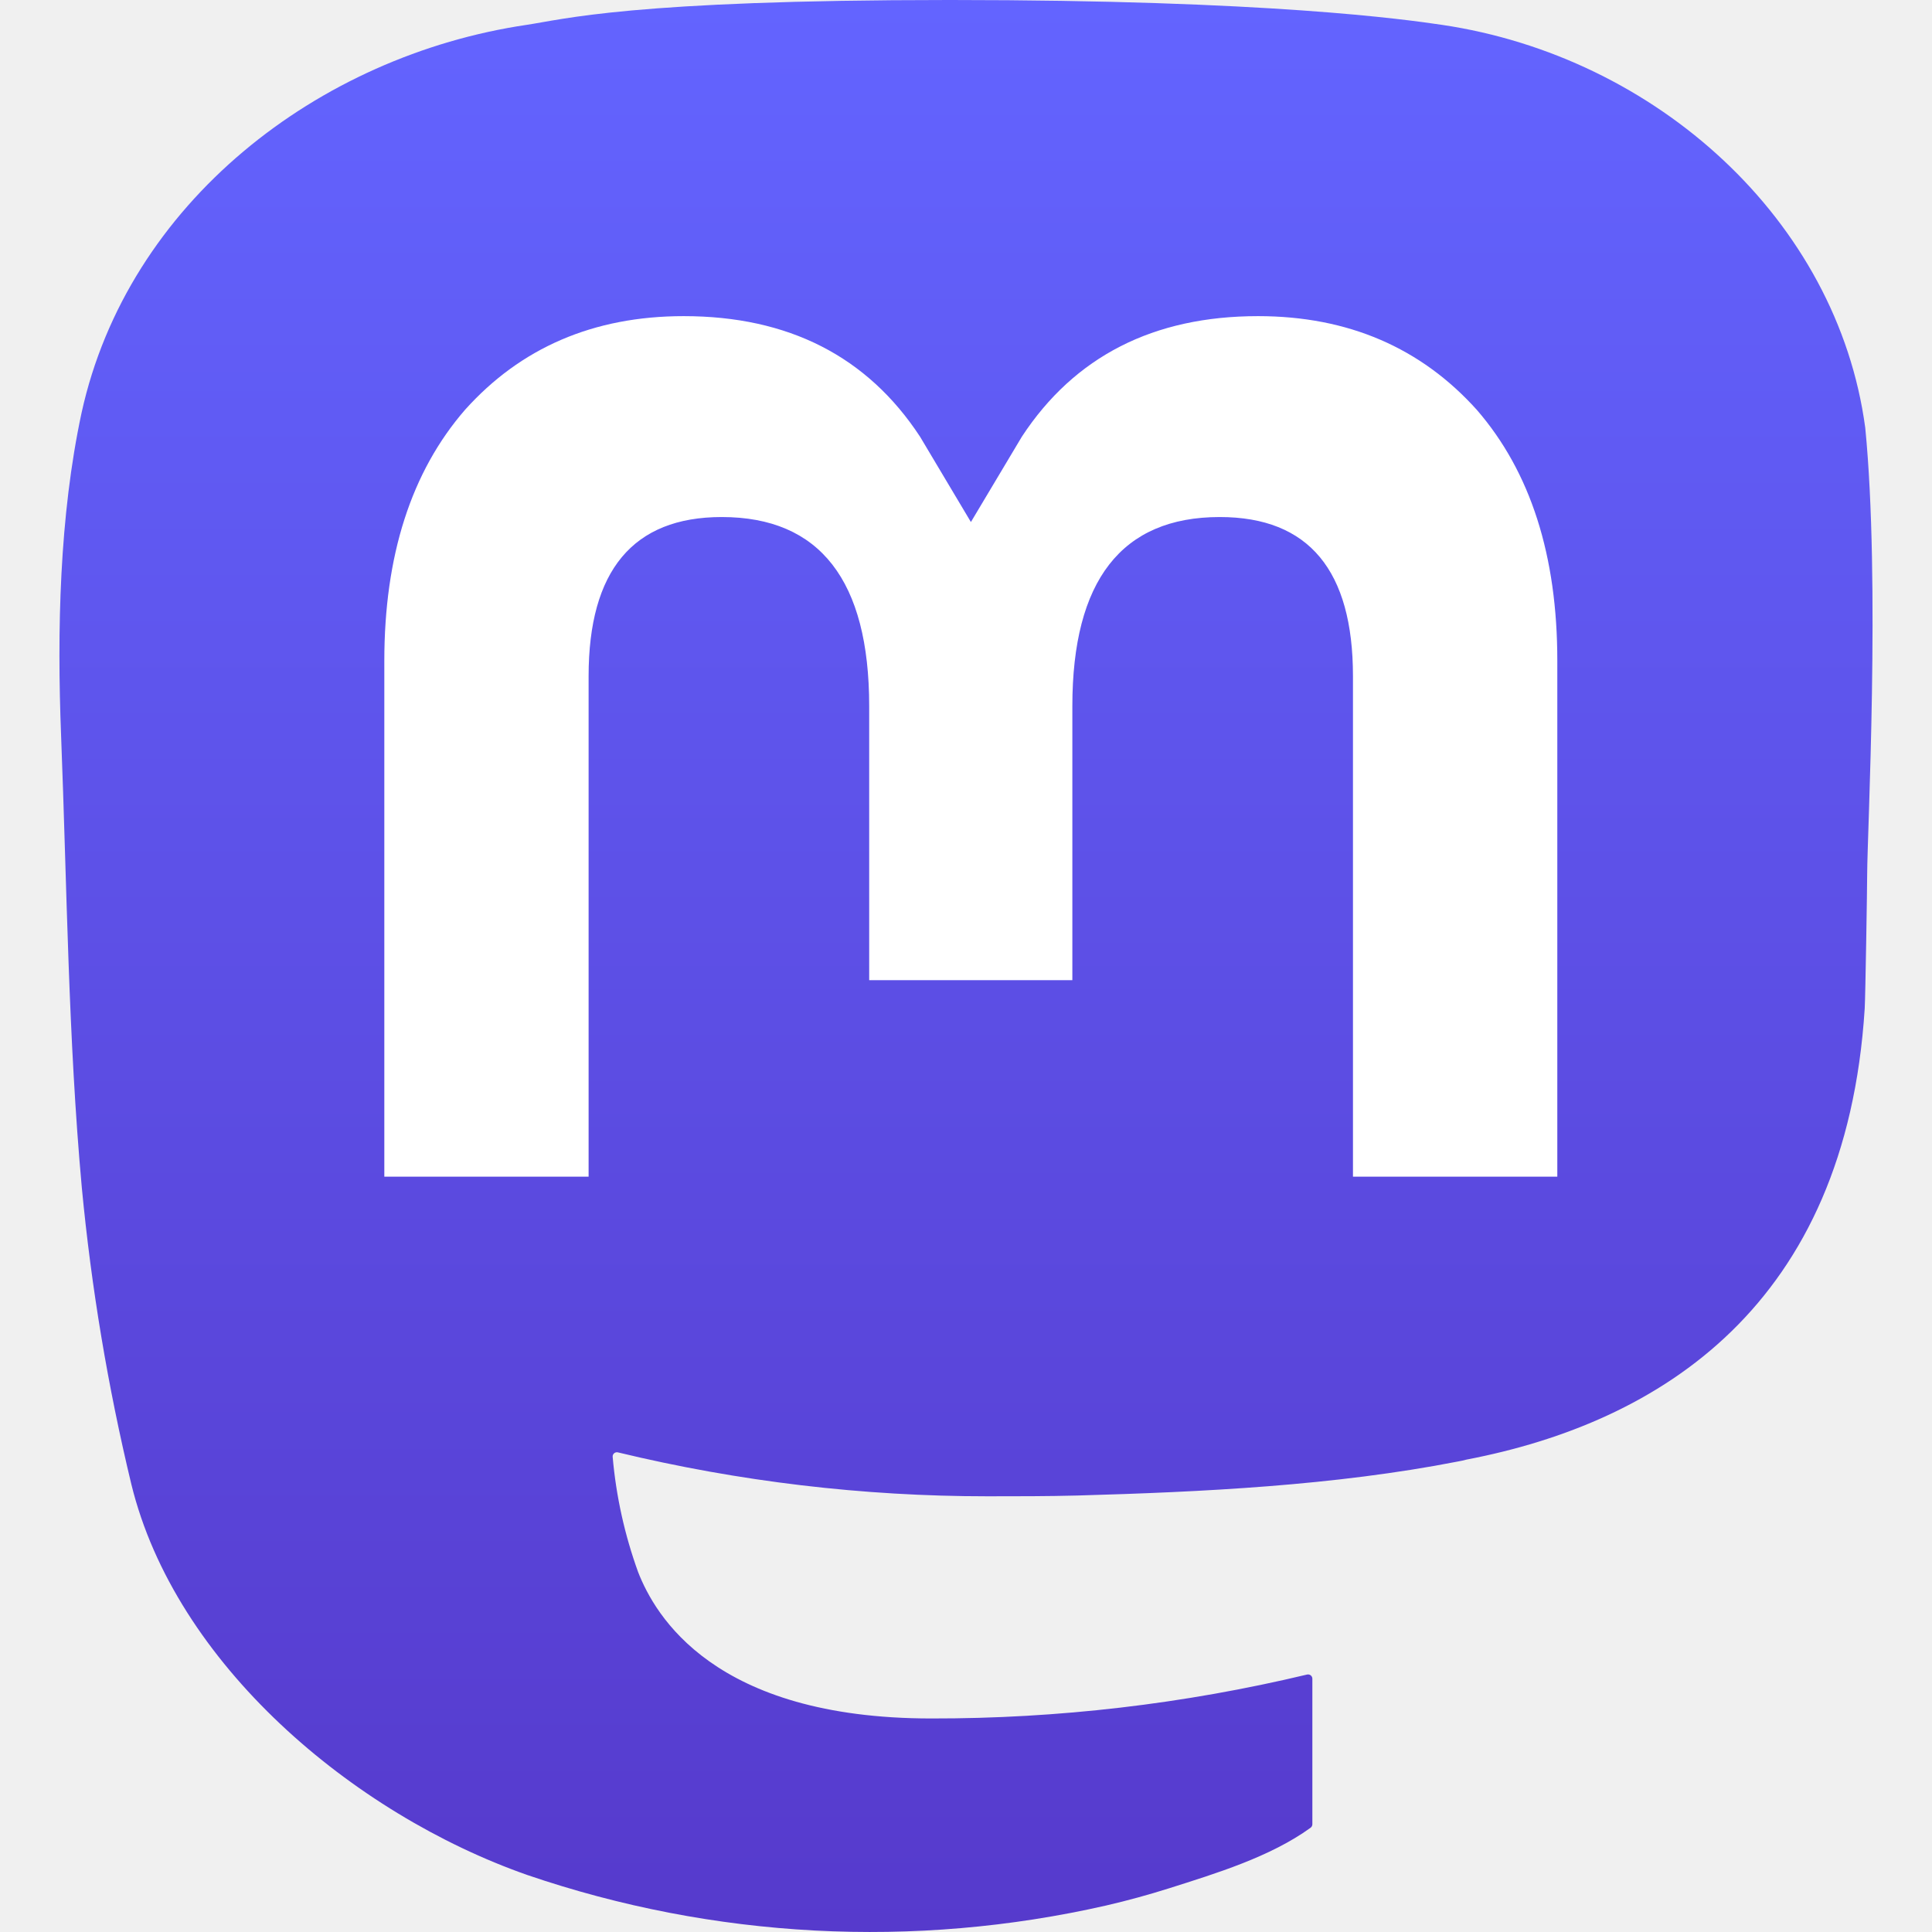
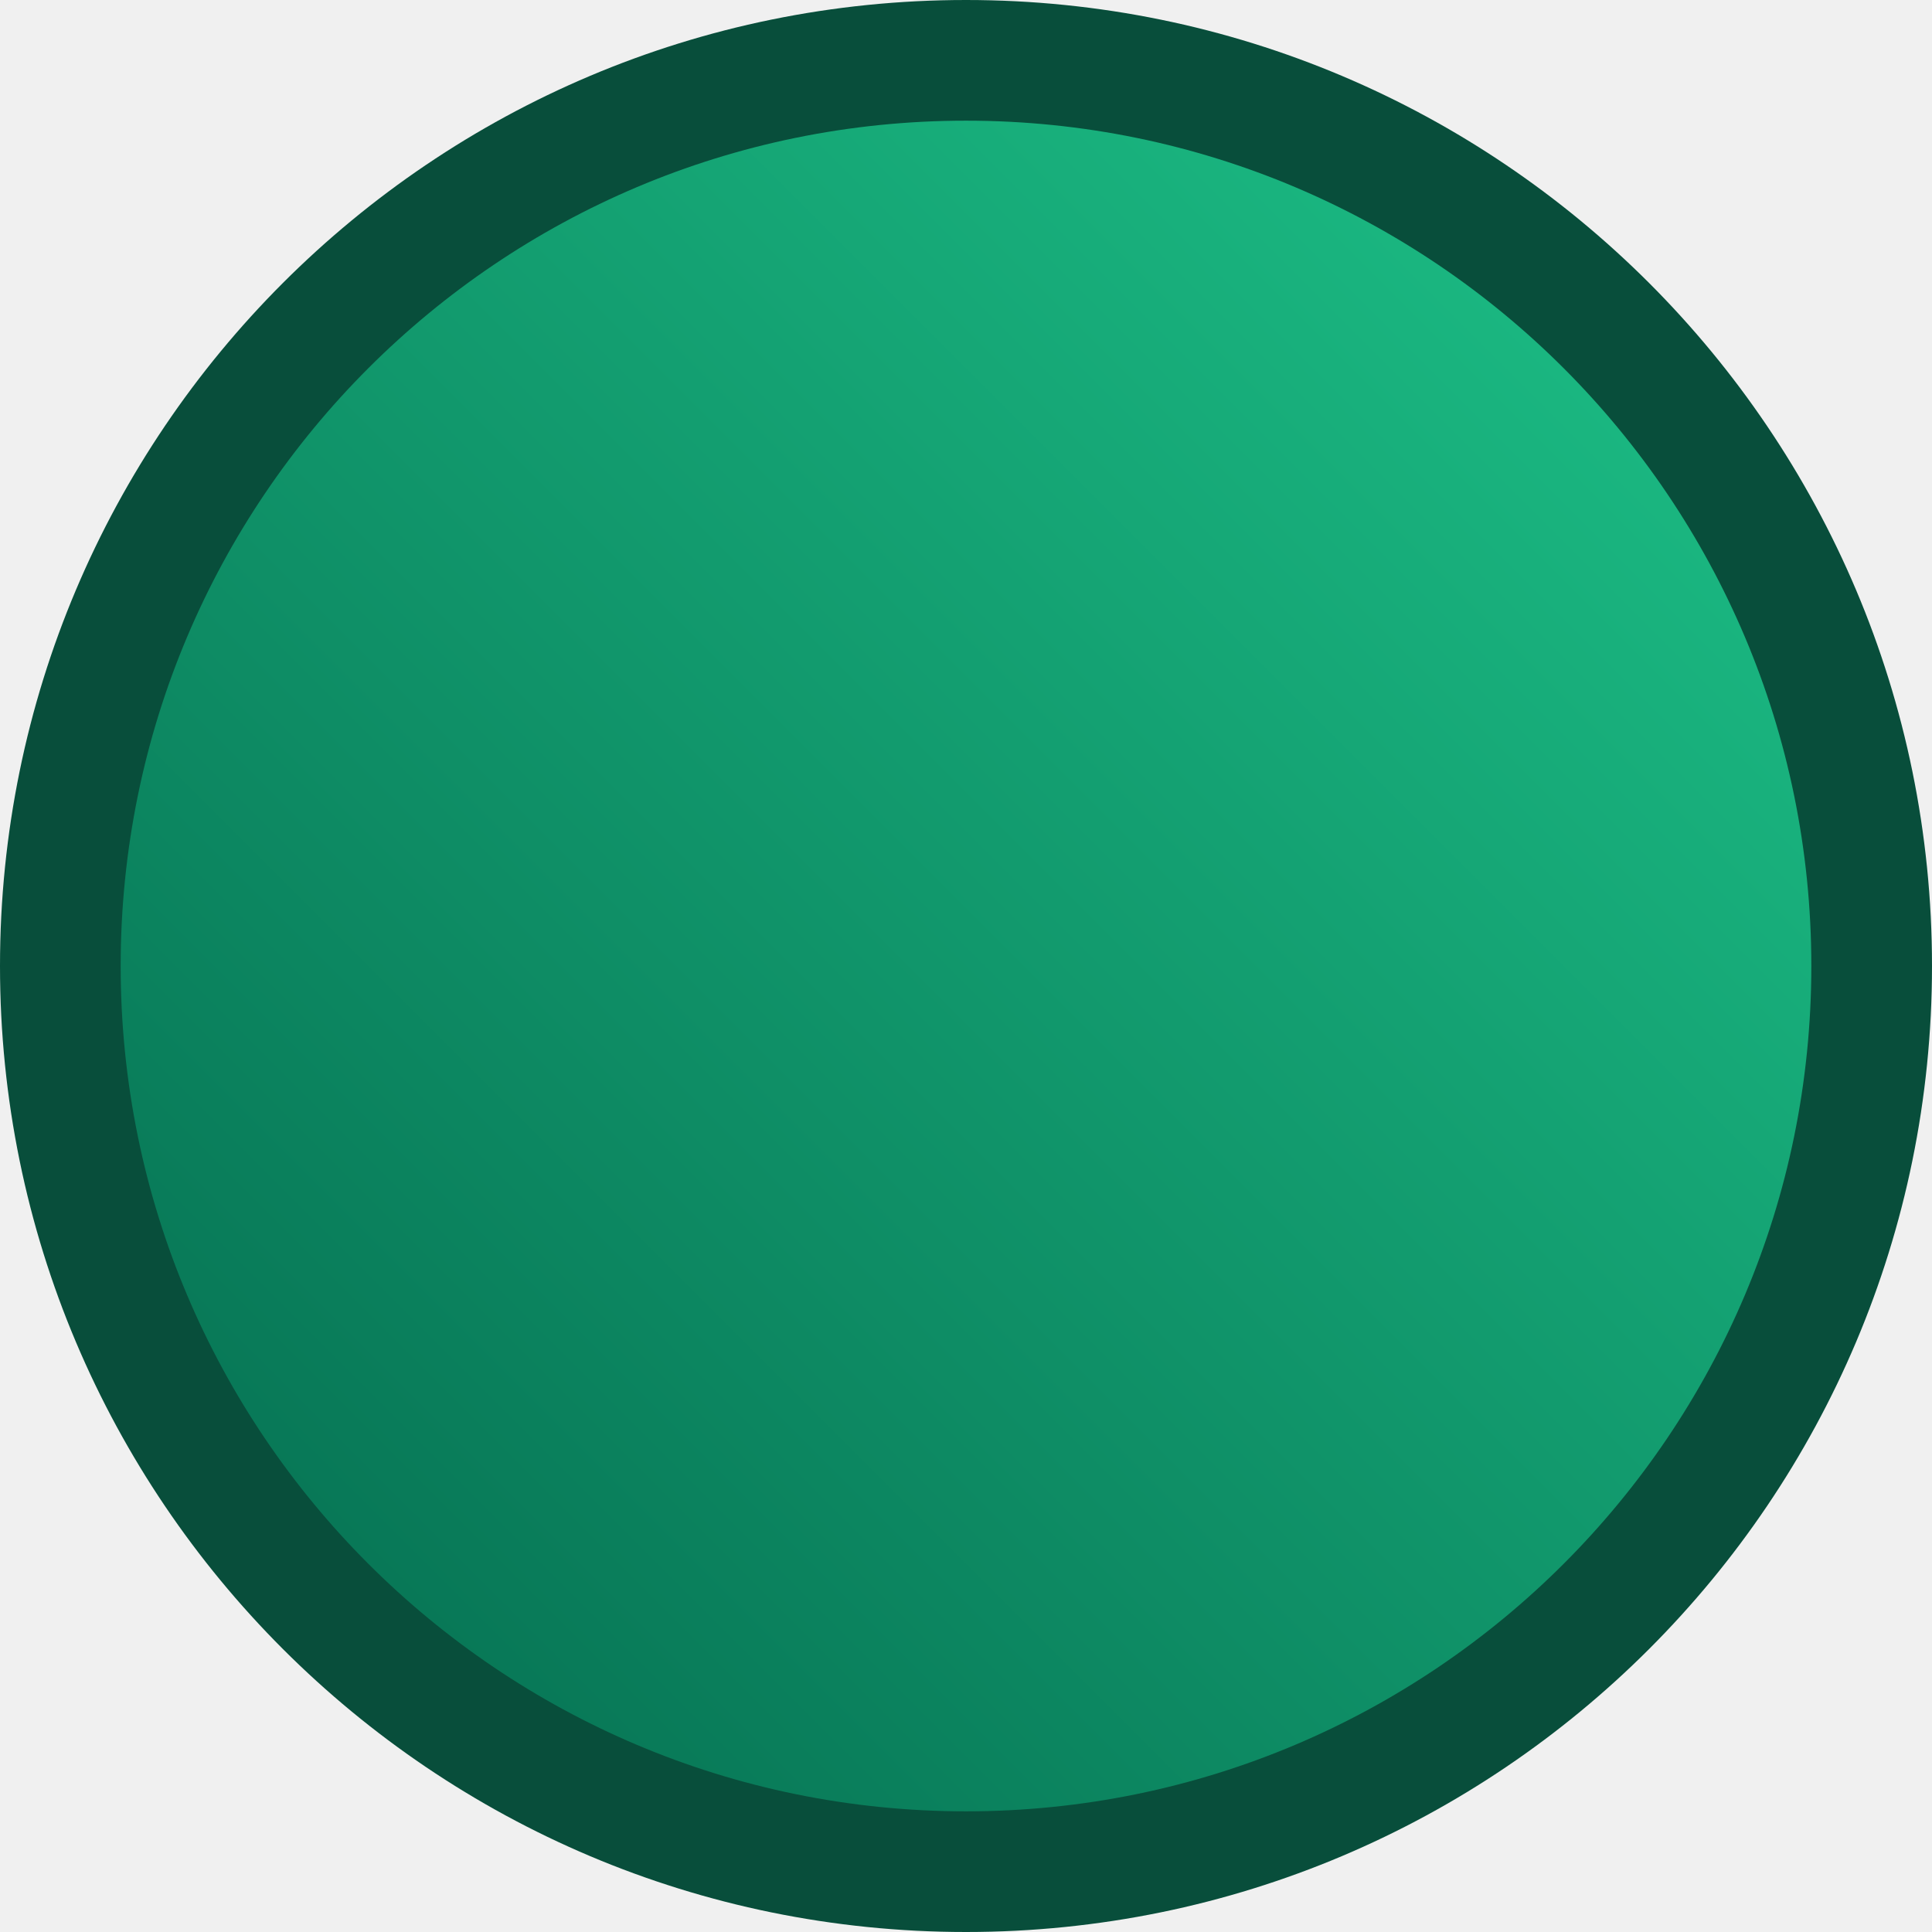
- <svg xmlns="http://www.w3.org/2000/svg" width="65" height="65" viewBox="0 0 61 65" fill="none">
-   <path d="M60.754 14.39C59.814 7.406 53.727 1.903 46.512 0.836C45.294 0.656 40.682 0 29.997 0H29.918C19.23 0 16.937 0.656 15.72 0.836C8.705 1.873 2.299 6.819 0.745 13.885C-0.003 17.365 -0.083 21.224 0.056 24.763C0.254 29.838 0.293 34.905 0.753 39.96C1.072 43.318 1.628 46.648 2.417 49.928C3.894 55.984 9.875 61.024 15.734 63.08C22.008 65.224 28.754 65.58 35.218 64.108C35.929 63.943 36.632 63.751 37.325 63.532C38.897 63.033 40.738 62.474 42.091 61.494C42.11 61.48 42.125 61.462 42.136 61.442C42.147 61.421 42.153 61.399 42.153 61.376V56.477C42.153 56.456 42.148 56.434 42.138 56.415C42.129 56.396 42.115 56.379 42.098 56.365C42.081 56.352 42.061 56.343 42.04 56.338C42.019 56.334 41.997 56.334 41.976 56.338C37.834 57.328 33.59 57.823 29.332 57.816C22.005 57.816 20.034 54.338 19.469 52.891C19.016 51.64 18.727 50.335 18.612 49.009C18.611 48.987 18.615 48.964 18.624 48.944C18.633 48.924 18.647 48.906 18.664 48.892C18.682 48.877 18.702 48.867 18.724 48.863C18.745 48.858 18.768 48.858 18.79 48.864C22.862 49.846 27.037 50.342 31.227 50.341C32.234 50.341 33.239 50.341 34.246 50.315C38.46 50.196 42.901 49.981 47.047 49.171C47.15 49.151 47.253 49.133 47.342 49.106C53.881 47.851 60.104 43.91 60.736 33.93C60.76 33.537 60.819 29.815 60.819 29.407C60.822 28.021 61.265 19.578 60.754 14.39Z" fill="url(#paint0_linear_89_8)" />
-   <path d="M50.394 22.237V39.588H43.519V22.748C43.519 19.203 42.041 17.395 39.036 17.395C35.733 17.395 34.078 19.534 34.078 23.759V32.976H27.243V23.759C27.243 19.534 25.586 17.395 22.282 17.395C19.295 17.395 17.803 19.203 17.803 22.748V39.588H10.93V22.237C10.93 18.692 11.835 15.875 13.645 13.788C15.513 11.705 17.962 10.636 21.003 10.636C24.522 10.636 27.181 11.989 28.954 14.692L30.665 17.563L32.379 14.692C34.152 11.989 36.811 10.636 40.324 10.636C43.362 10.636 45.811 11.705 47.685 13.788C49.493 15.873 50.396 18.69 50.394 22.237Z" fill="white" />
+ <svg xmlns="http://www.w3.org/2000/svg" width="65" height="65" viewBox="0 0 61 61">
  <defs>
-     <linearGradient id="paint0_linear_89_8" x1="30.5" y1="0" x2="30.5" y2="65" gradientUnits="userSpaceOnUse">
-       <stop stop-color="#6364FF" />
-       <stop offset="1" stop-color="#563ACC" />
+     <linearGradient id="a" x1="58.95" x2="96.69" y1="-275.37" y2="-237.63" gradientTransform="matrix(1 0 0 -1 -47.32 -226)" gradientUnits="userSpaceOnUse">
+       <stop offset="0" stop-color="#087857" />
+       <stop offset="1" stop-color="#1ab680" />
    </linearGradient>
  </defs>
+   <circle cx="30.5" cy="30.5" r="30.5" fill="#084e3b" />
+   <circle cx="30.5" cy="30.5" r="26.69" fill="url(#a)" />
</svg>
